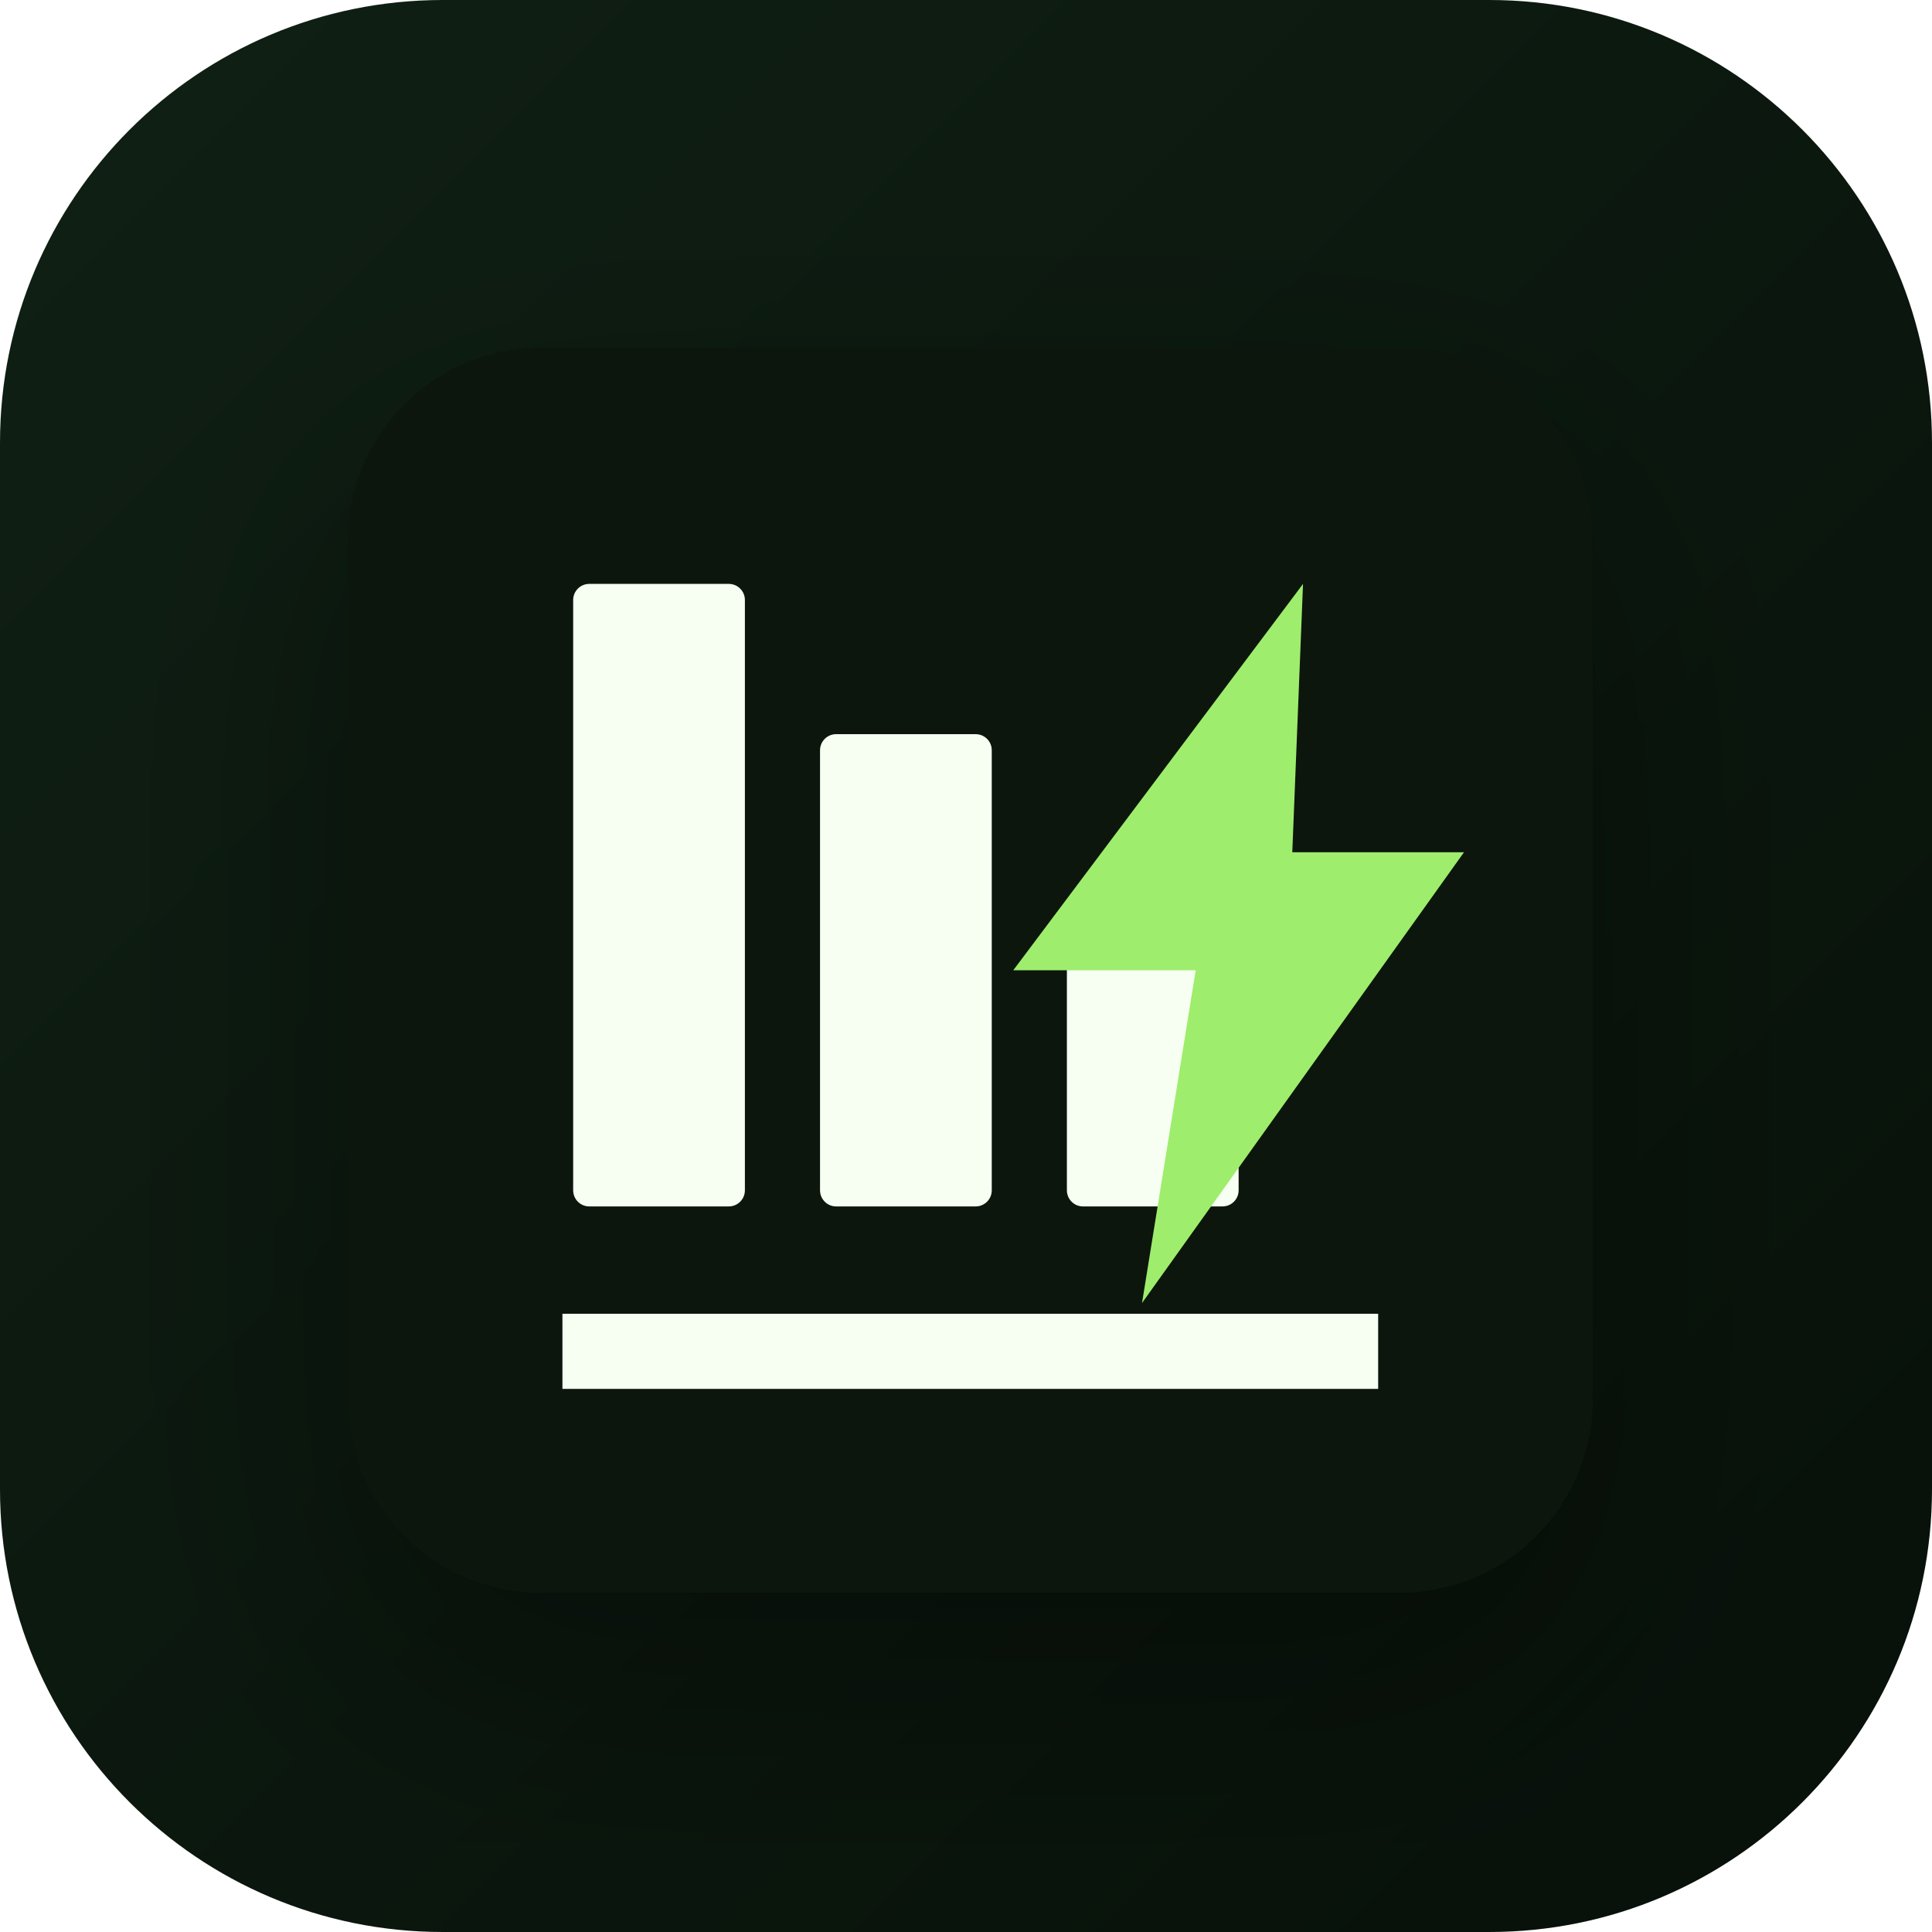
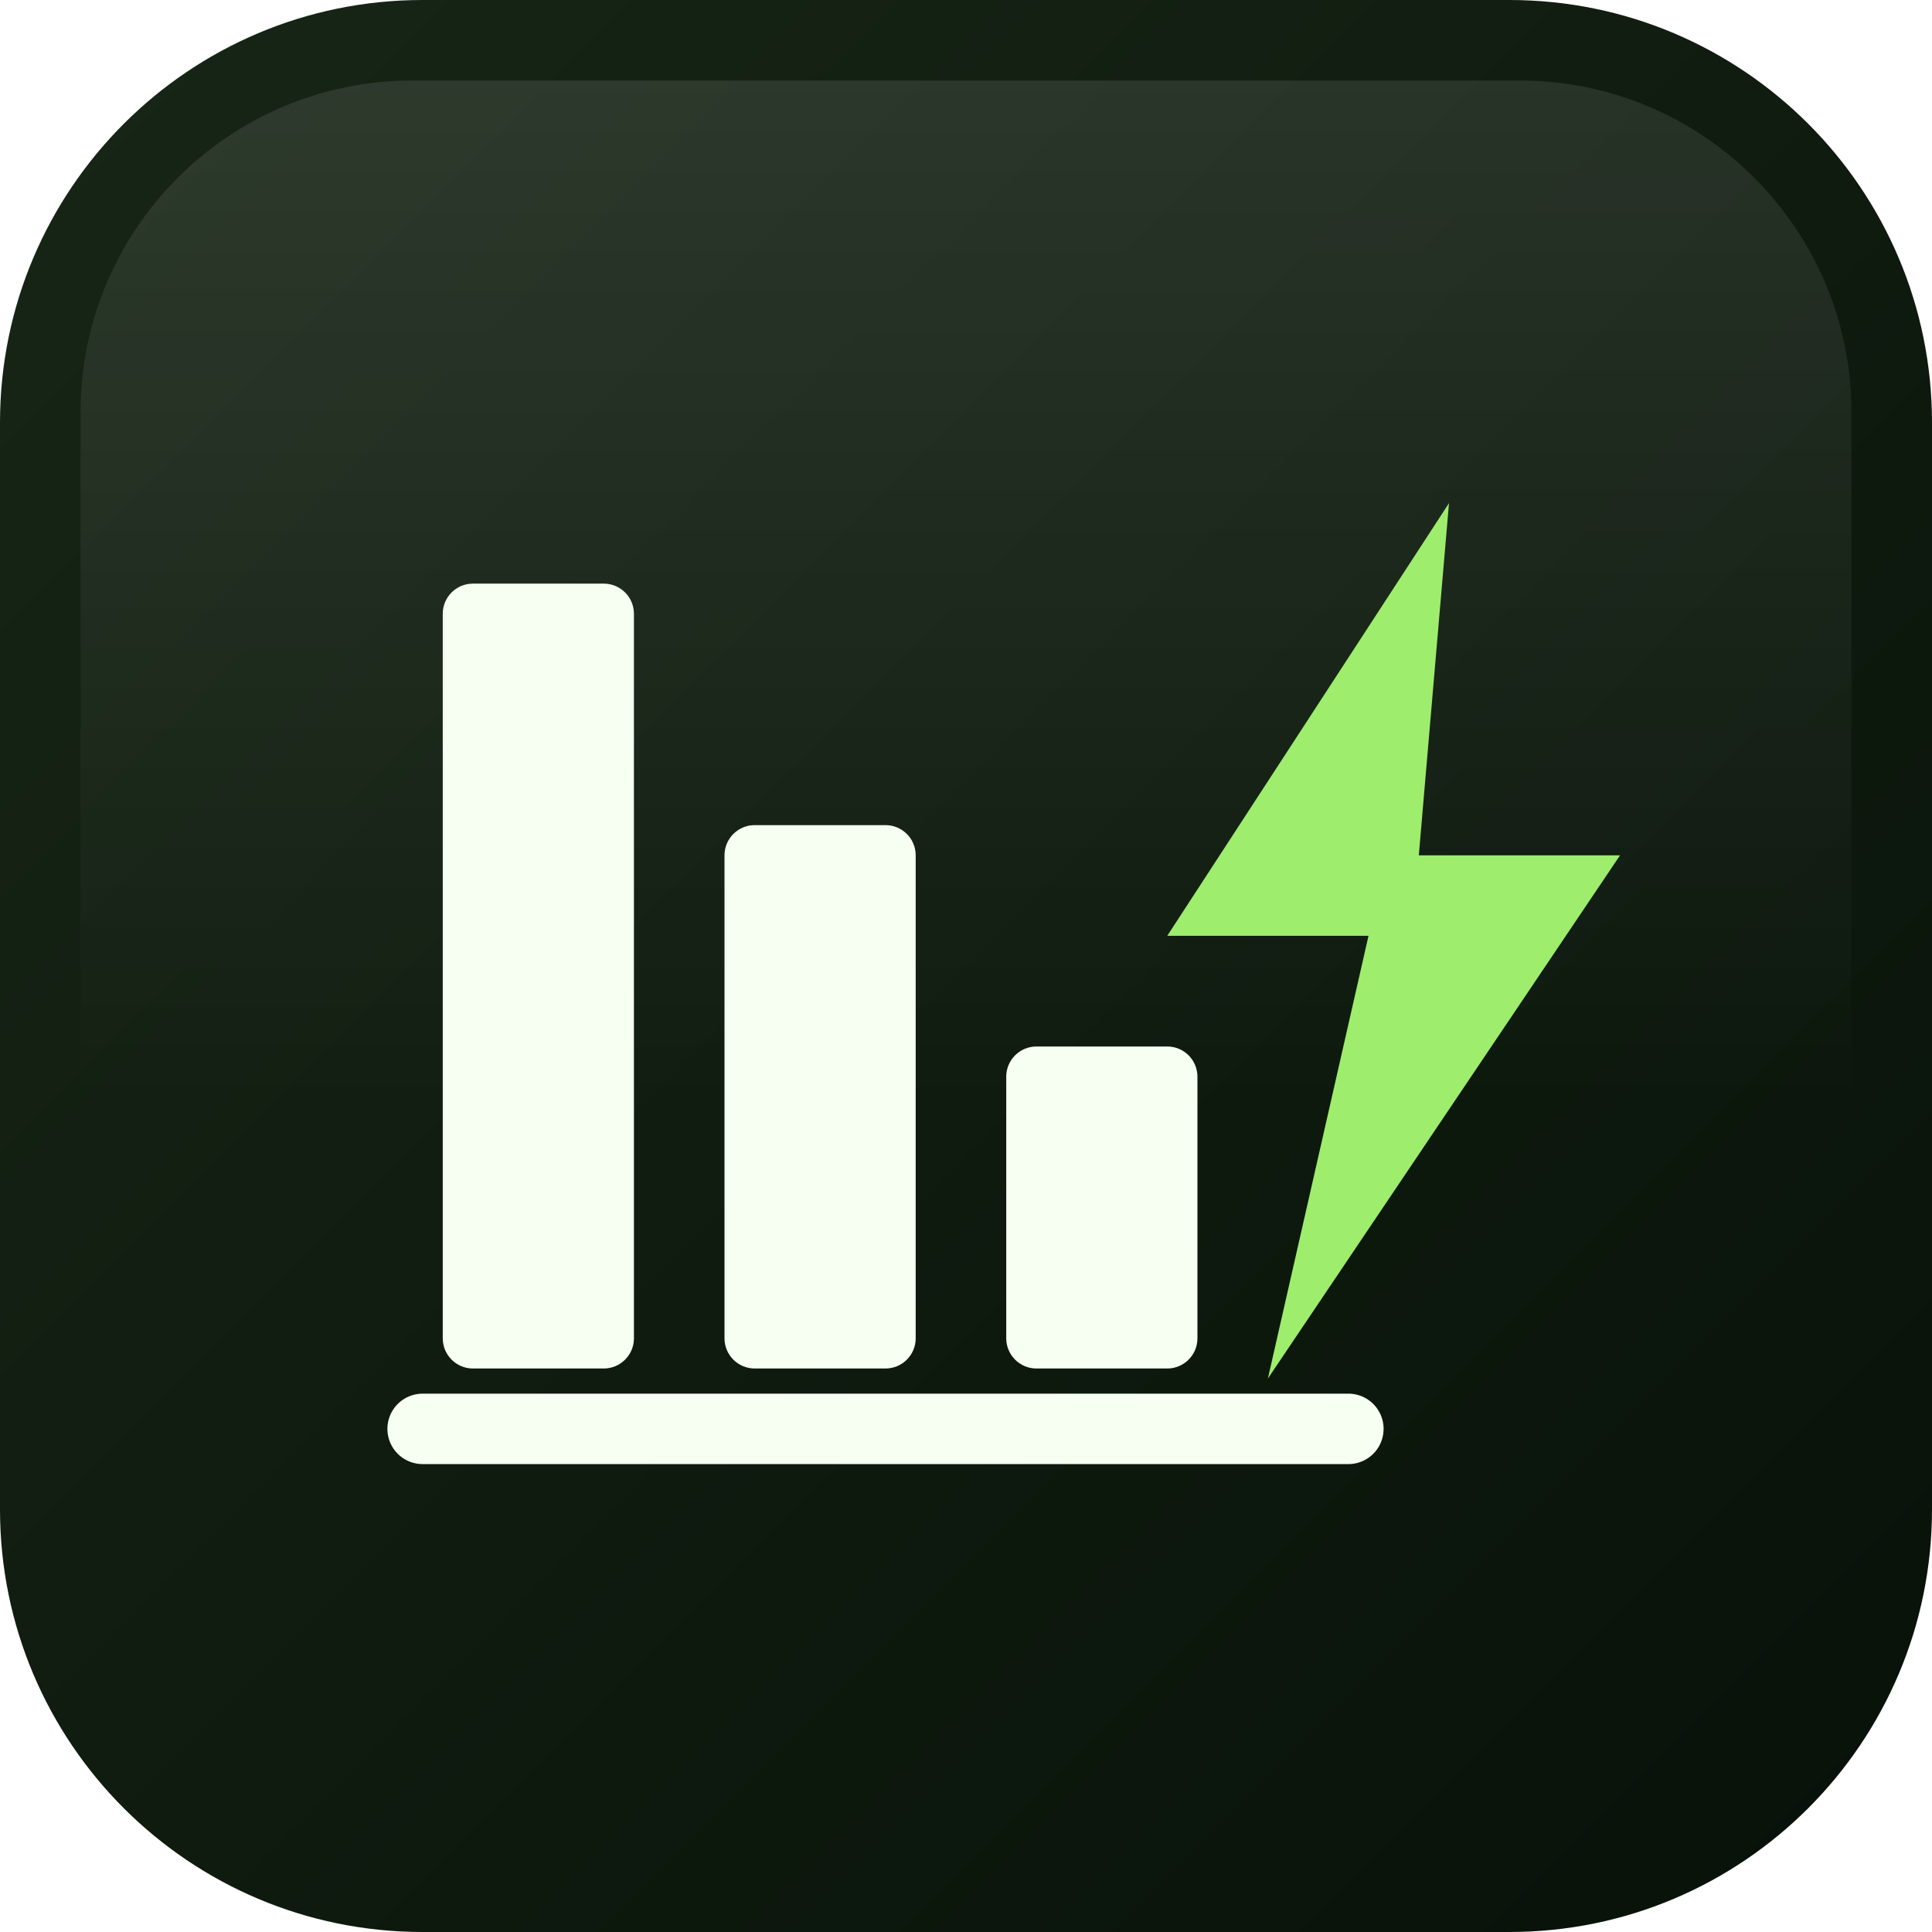
<svg xmlns="http://www.w3.org/2000/svg" width="192" height="192" viewBox="0 0 192 192">
  <defs>
-     <filter id="s" x="-20%" y="-20%" width="140%" height="140%">
-       <feDropShadow dx="0" dy="10" stdDeviation="12" flood-color="#020402" flood-opacity=".34" />
-     </filter>
-     <linearGradient id="g" x1="0" y1="0" x2="1" y2="1">
-       <stop offset="0" stop-color="#102014" />
-       <stop offset="1" stop-color="#071009" />
+     <linearGradient id="bg" x1="0" y1="0" x2="1" y2="1">
+       <stop offset="0" stop-color="#172616" />
+       <stop offset="1" stop-color="#081109" />
+     </linearGradient>
+     <linearGradient id="shine" x1="0" y1="0" x2="0" y2="1">
+       <stop offset="0" stop-color="#ffffff" stop-opacity=".10" />
+       <stop offset=".58" stop-color="#ffffff" stop-opacity="0" />
    </linearGradient>
  </defs>
-   <rect width="192" height="192" rx="44" fill="url(#g)" />
-   <g filter="url(#s)" transform="translate(34.56 34.56) scale(1.066667)">
-     <rect x="0" y="0" width="116" height="116" rx="18" fill="#0b130c" />
-     <path d="M20 90h76v7H20z" fill="#f7fff2" />
-     <rect x="21" y="22" width="16" height="58" rx="1.5" fill="#f7fff2" />
-     <rect x="44" y="36" width="16" height="44" rx="1.5" fill="#f7fff2" />
-     <rect x="67" y="51" width="16" height="29" rx="1.5" fill="#f7fff2" />
-     <path d="M89 22 62 58h17l-5 31 30-42H88z" fill="#9eed6d" />
-   </g>
+   <rect width="192" height="192" rx="42" fill="url(#bg)" />
+   <rect x="8.0" y="8.0" width="176.0" height="176.0" rx="33.0" fill="url(#shine)" />
+   <path d="M42.0 142.0H134.0" stroke="#f7fff2" stroke-width="7.0" stroke-linecap="round" />
+   <rect x="44.0" y="58.0" width="19.0" height="78.0" rx="3.0" fill="#f7fff2" />
+   <rect x="72.0" y="82.0" width="19.0" height="54.0" rx="3.0" fill="#f7fff2" />
+   <rect x="100.0" y="104.0" width="19.0" height="32.0" rx="3.0" fill="#f7fff2" />
+   <path d="M144.0 50.0L116.0 93.0H136.0L126.0 137.0L161.0 85.0H141.0Z" fill="#9eed6d" />
</svg>
